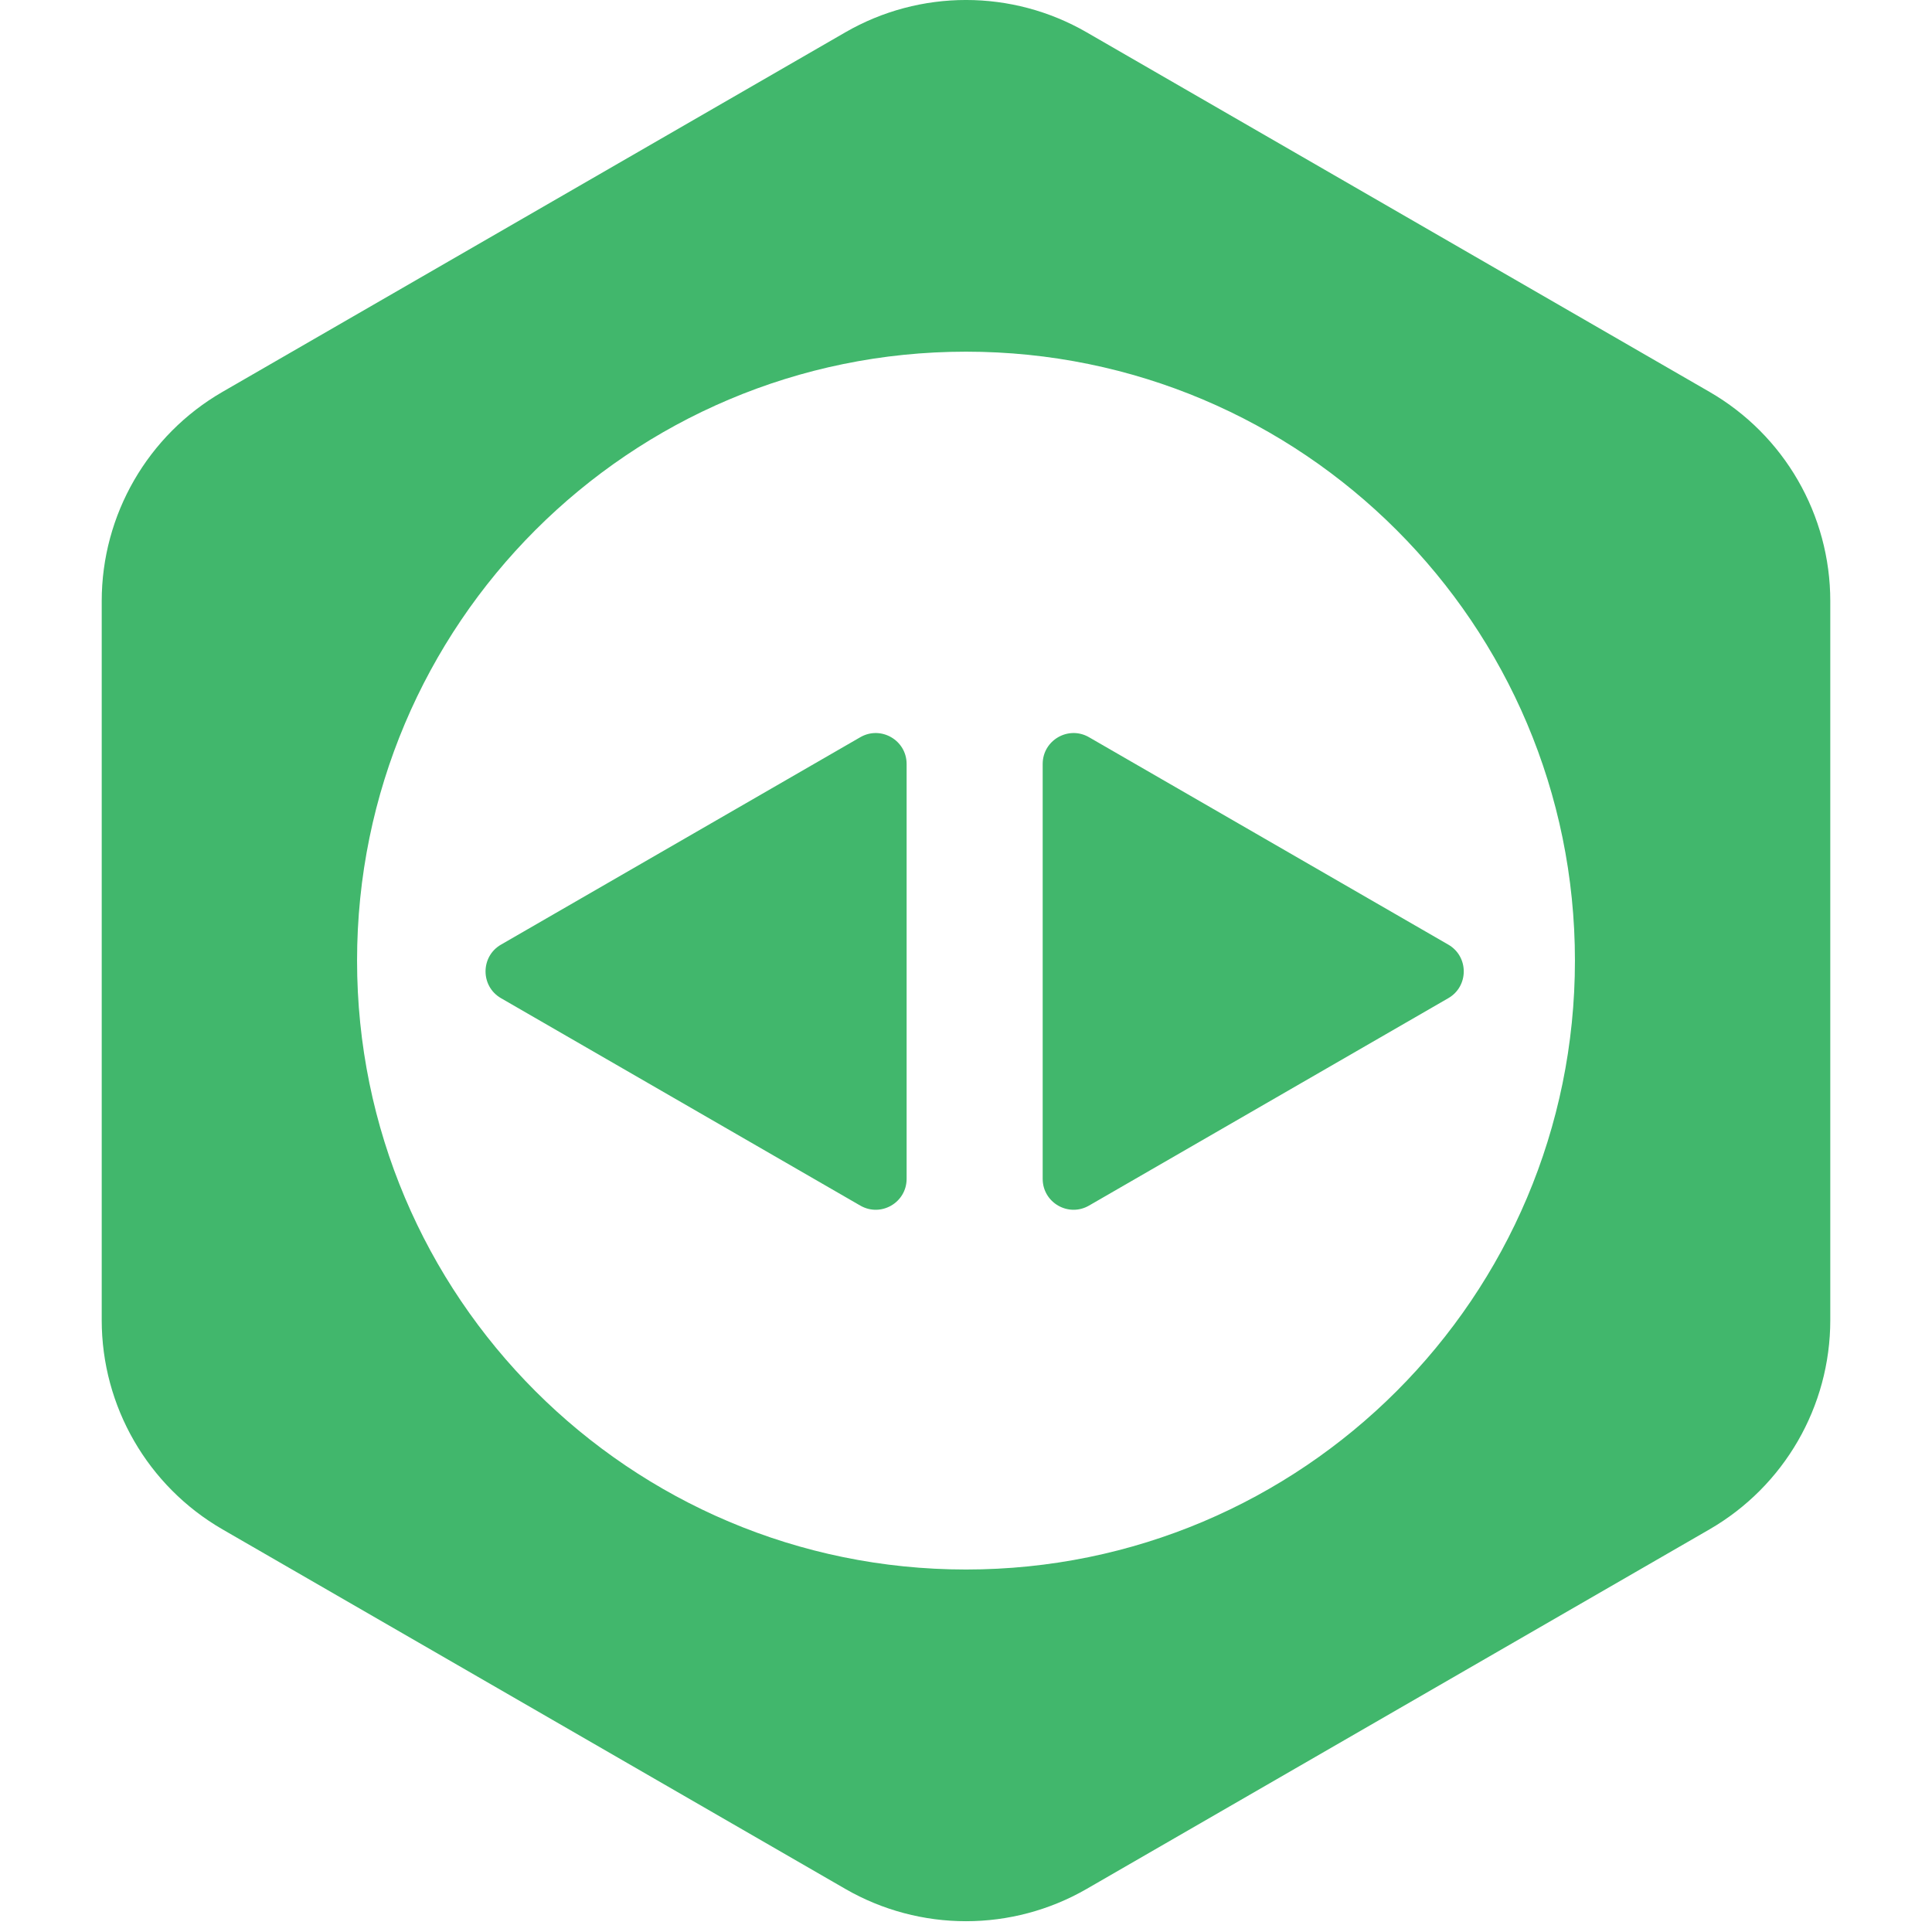
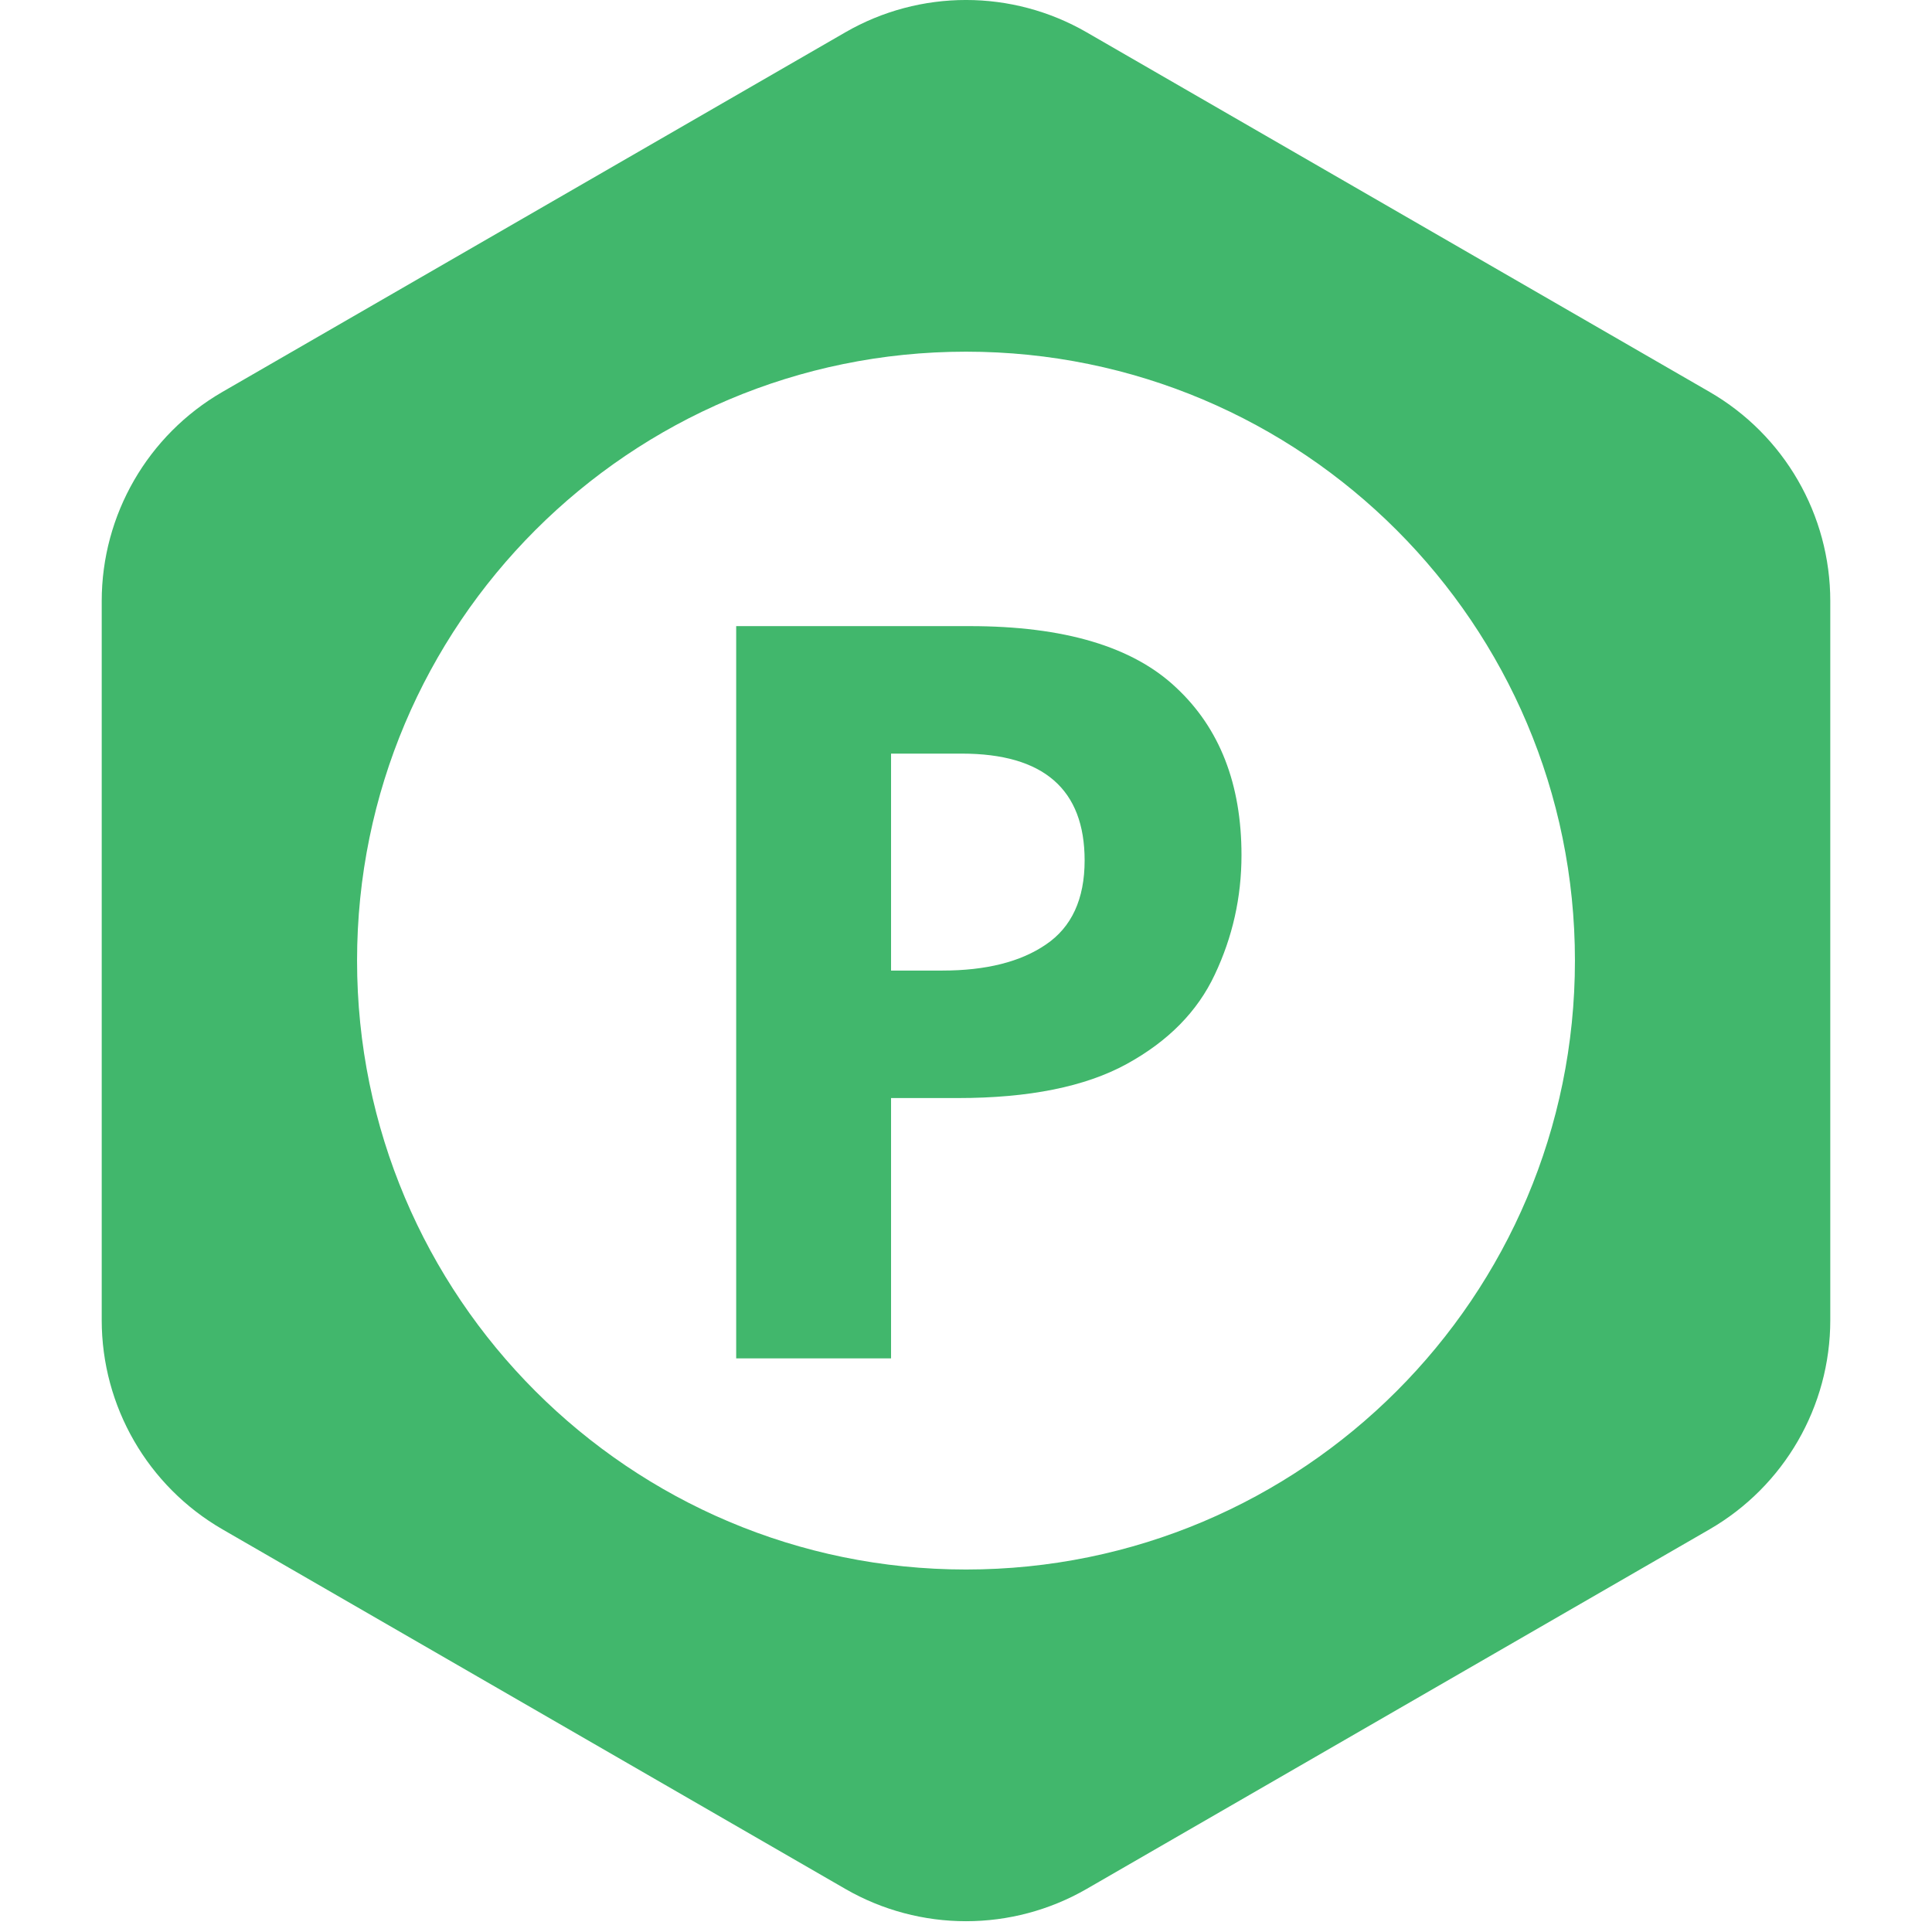
<svg xmlns="http://www.w3.org/2000/svg" viewBox="0 0 40.462 45.224" width="32" height="32" fill-rule="evenodd">
-   <path d="M17.404,0.758 C19.153,-0.253 21.309,-0.253 23.058,0.758 L37.635,9.173 C39.384,10.183 40.462,12.05 40.462,14.07 L40.462,30.901 C40.462,32.922 39.384,34.788 37.635,35.799 L23.058,44.214 C21.309,45.224 19.153,45.224 17.404,44.214 L2.827,35.799 C1.078,34.788 0,32.922 0,30.901 L0,14.07 C0,12.05 1.078,10.183 2.827,9.173 Z M20.231,8.232 C12.359,8.232 5.977,14.614 5.977,22.486 C5.977,30.358 12.359,36.739 20.231,36.739 C28.103,36.739 34.485,30.358 34.485,22.486 C34.485,14.614 28.103,8.232 20.231,8.232 Z M22.026,17.883 C22.026,17.326 22.629,16.978 23.111,17.257 L31.521,22.112 C32.003,22.39 32.003,23.087 31.521,23.365 L23.111,28.22 C22.629,28.499 22.026,28.151 22.026,27.594 Z M17.756,17.257 C18.239,16.978 18.841,17.327 18.841,17.883 L18.841,27.594 C18.841,28.151 18.239,28.499 17.756,28.22 L9.346,23.365 C8.864,23.087 8.864,22.39 9.346,22.112 Z" fill="#41B76C" />
+   <path d="M17.404,0.758 C19.153,-0.253 21.309,-0.253 23.058,0.758 L37.635,9.173 C39.384,10.183 40.462,12.05 40.462,14.07 L40.462,30.901 C40.462,32.922 39.384,34.788 37.635,35.799 L23.058,44.214 C21.309,45.224 19.153,45.224 17.404,44.214 L2.827,35.799 C1.078,34.788 0,32.922 0,30.901 L0,14.07 C0,12.05 1.078,10.183 2.827,9.173 Z M20.231,8.232 C12.359,8.232 5.977,14.614 5.977,22.486 C5.977,30.358 12.359,36.739 20.231,36.739 C28.103,36.739 34.485,30.358 34.485,22.486 C34.485,14.614 28.103,8.232 20.231,8.232 Z" fill="#41B76C" />
+   <text x="20.231" y="22.486" text-anchor="middle" dominant-baseline="central" font-family="sans-serif" font-weight="900" font-size="24" fill="#41B76C">P</text>
</svg>
